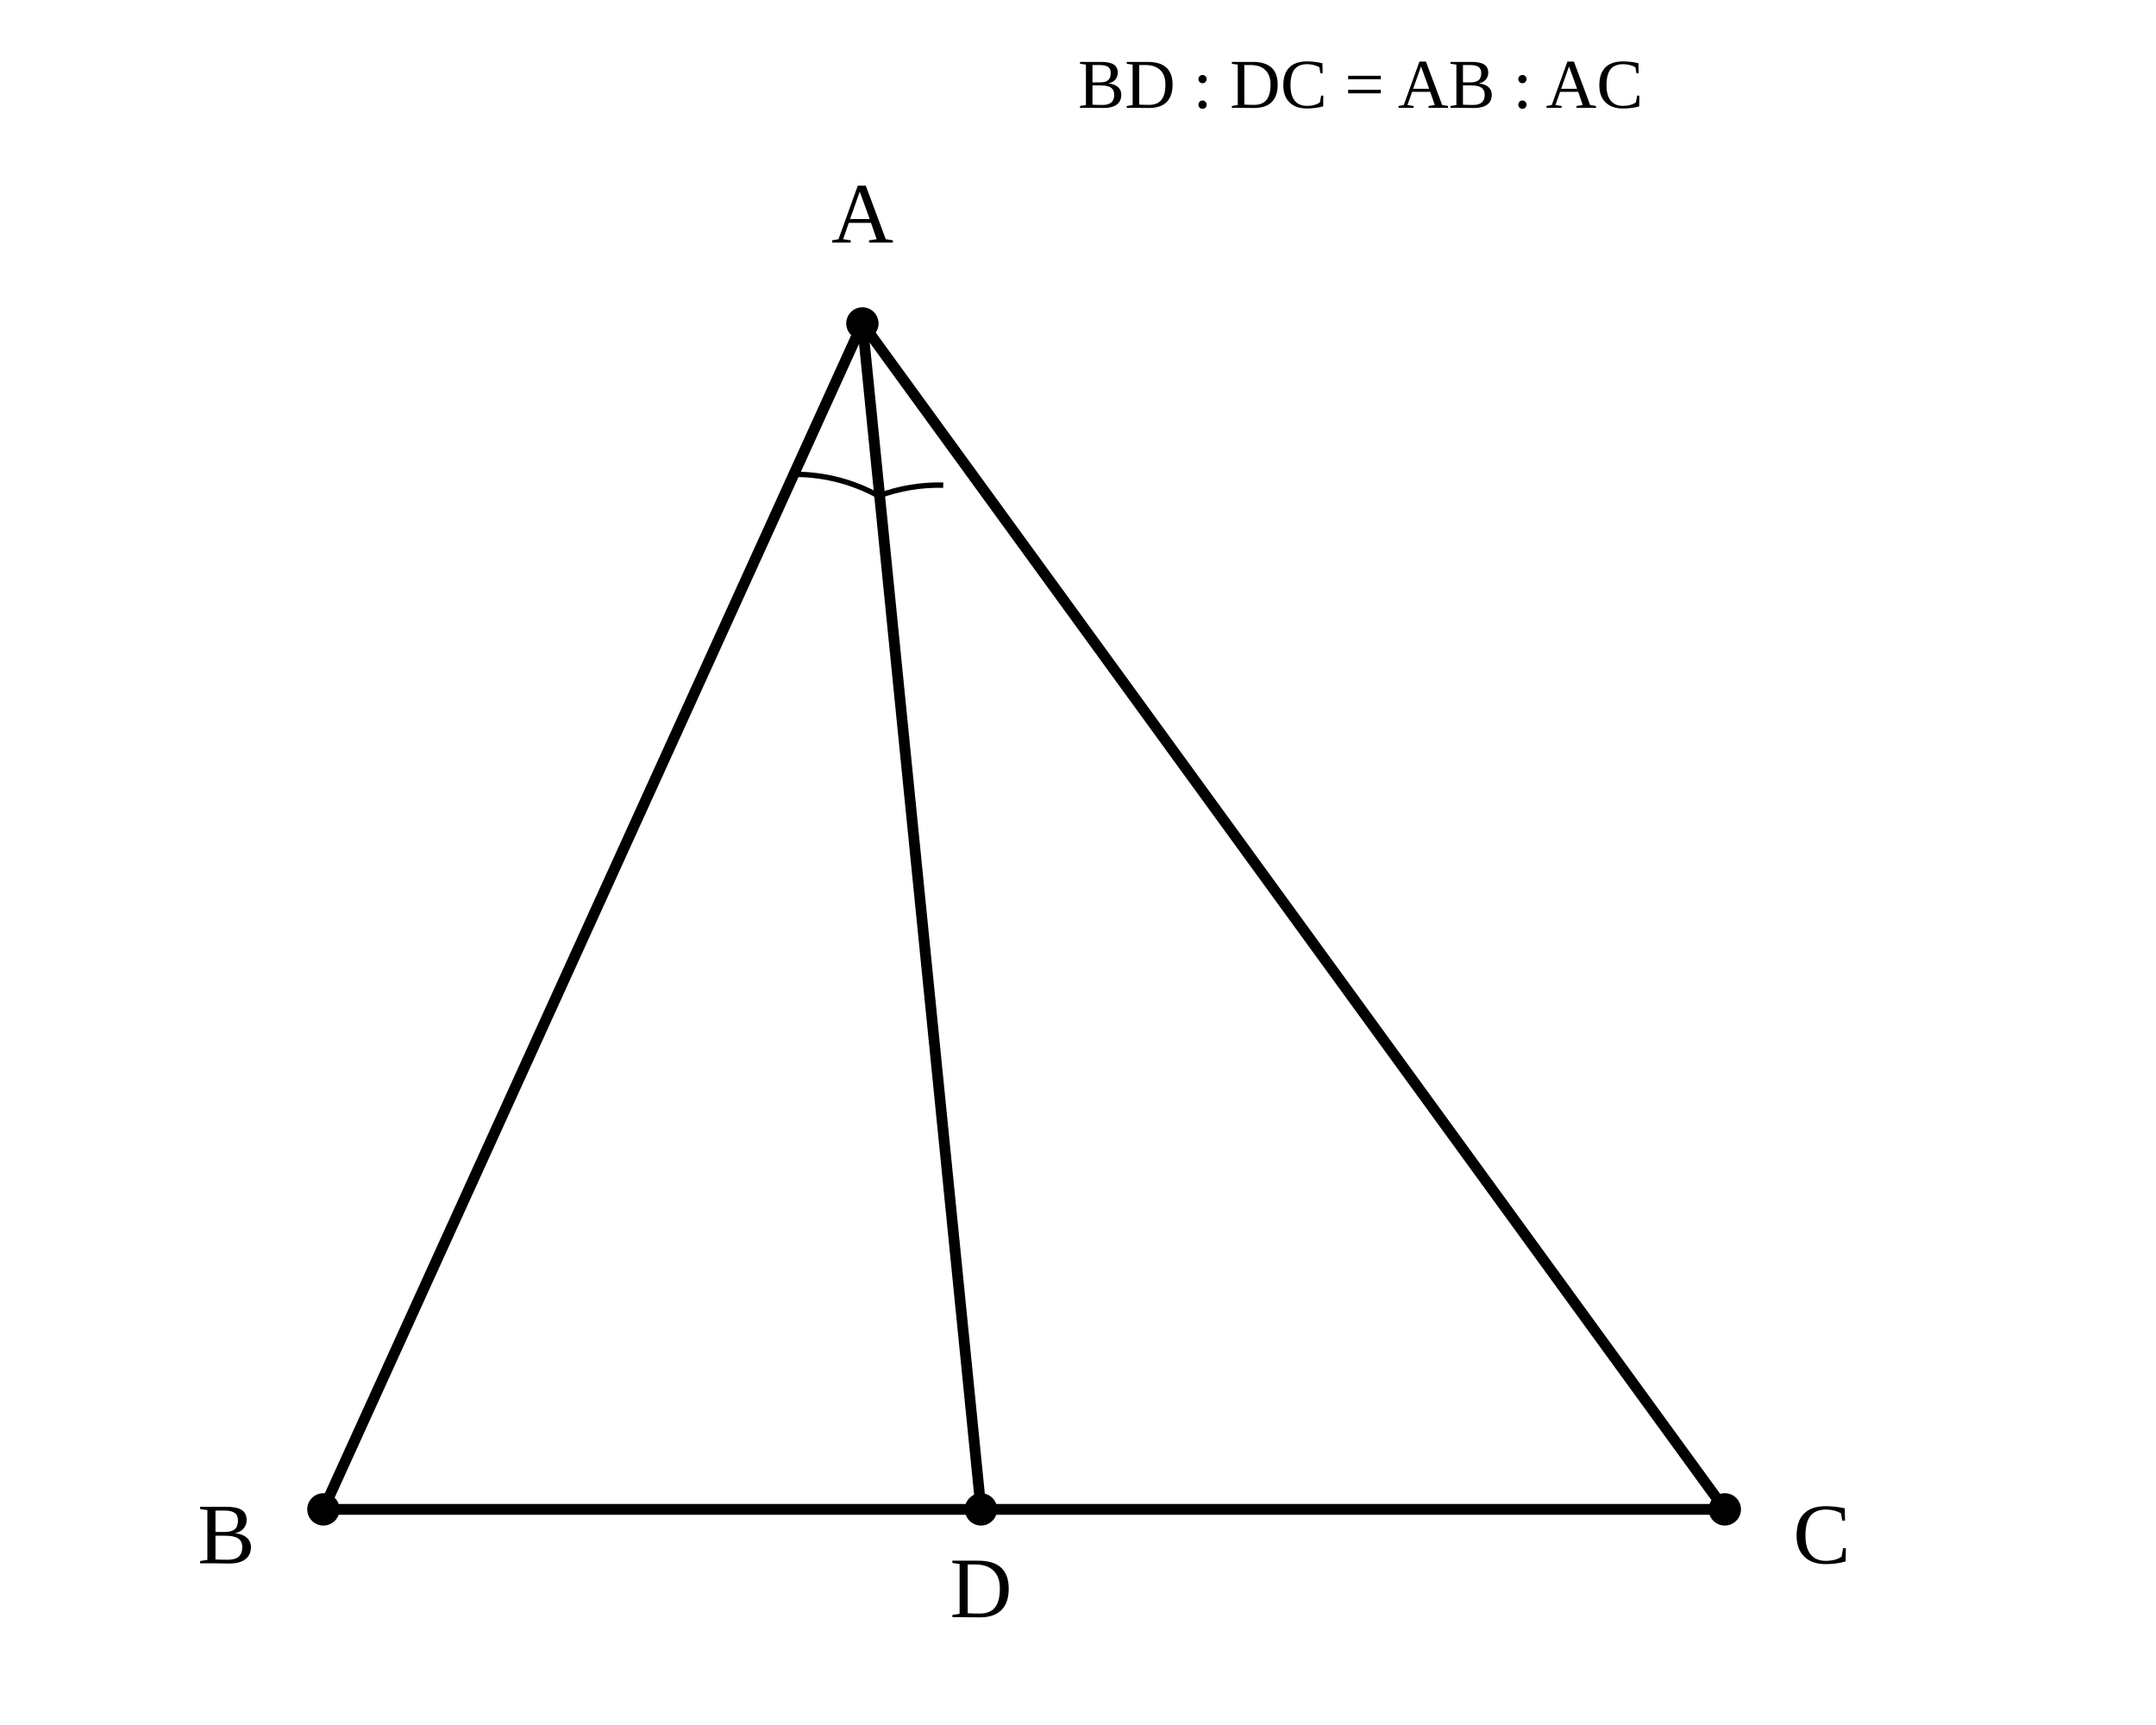
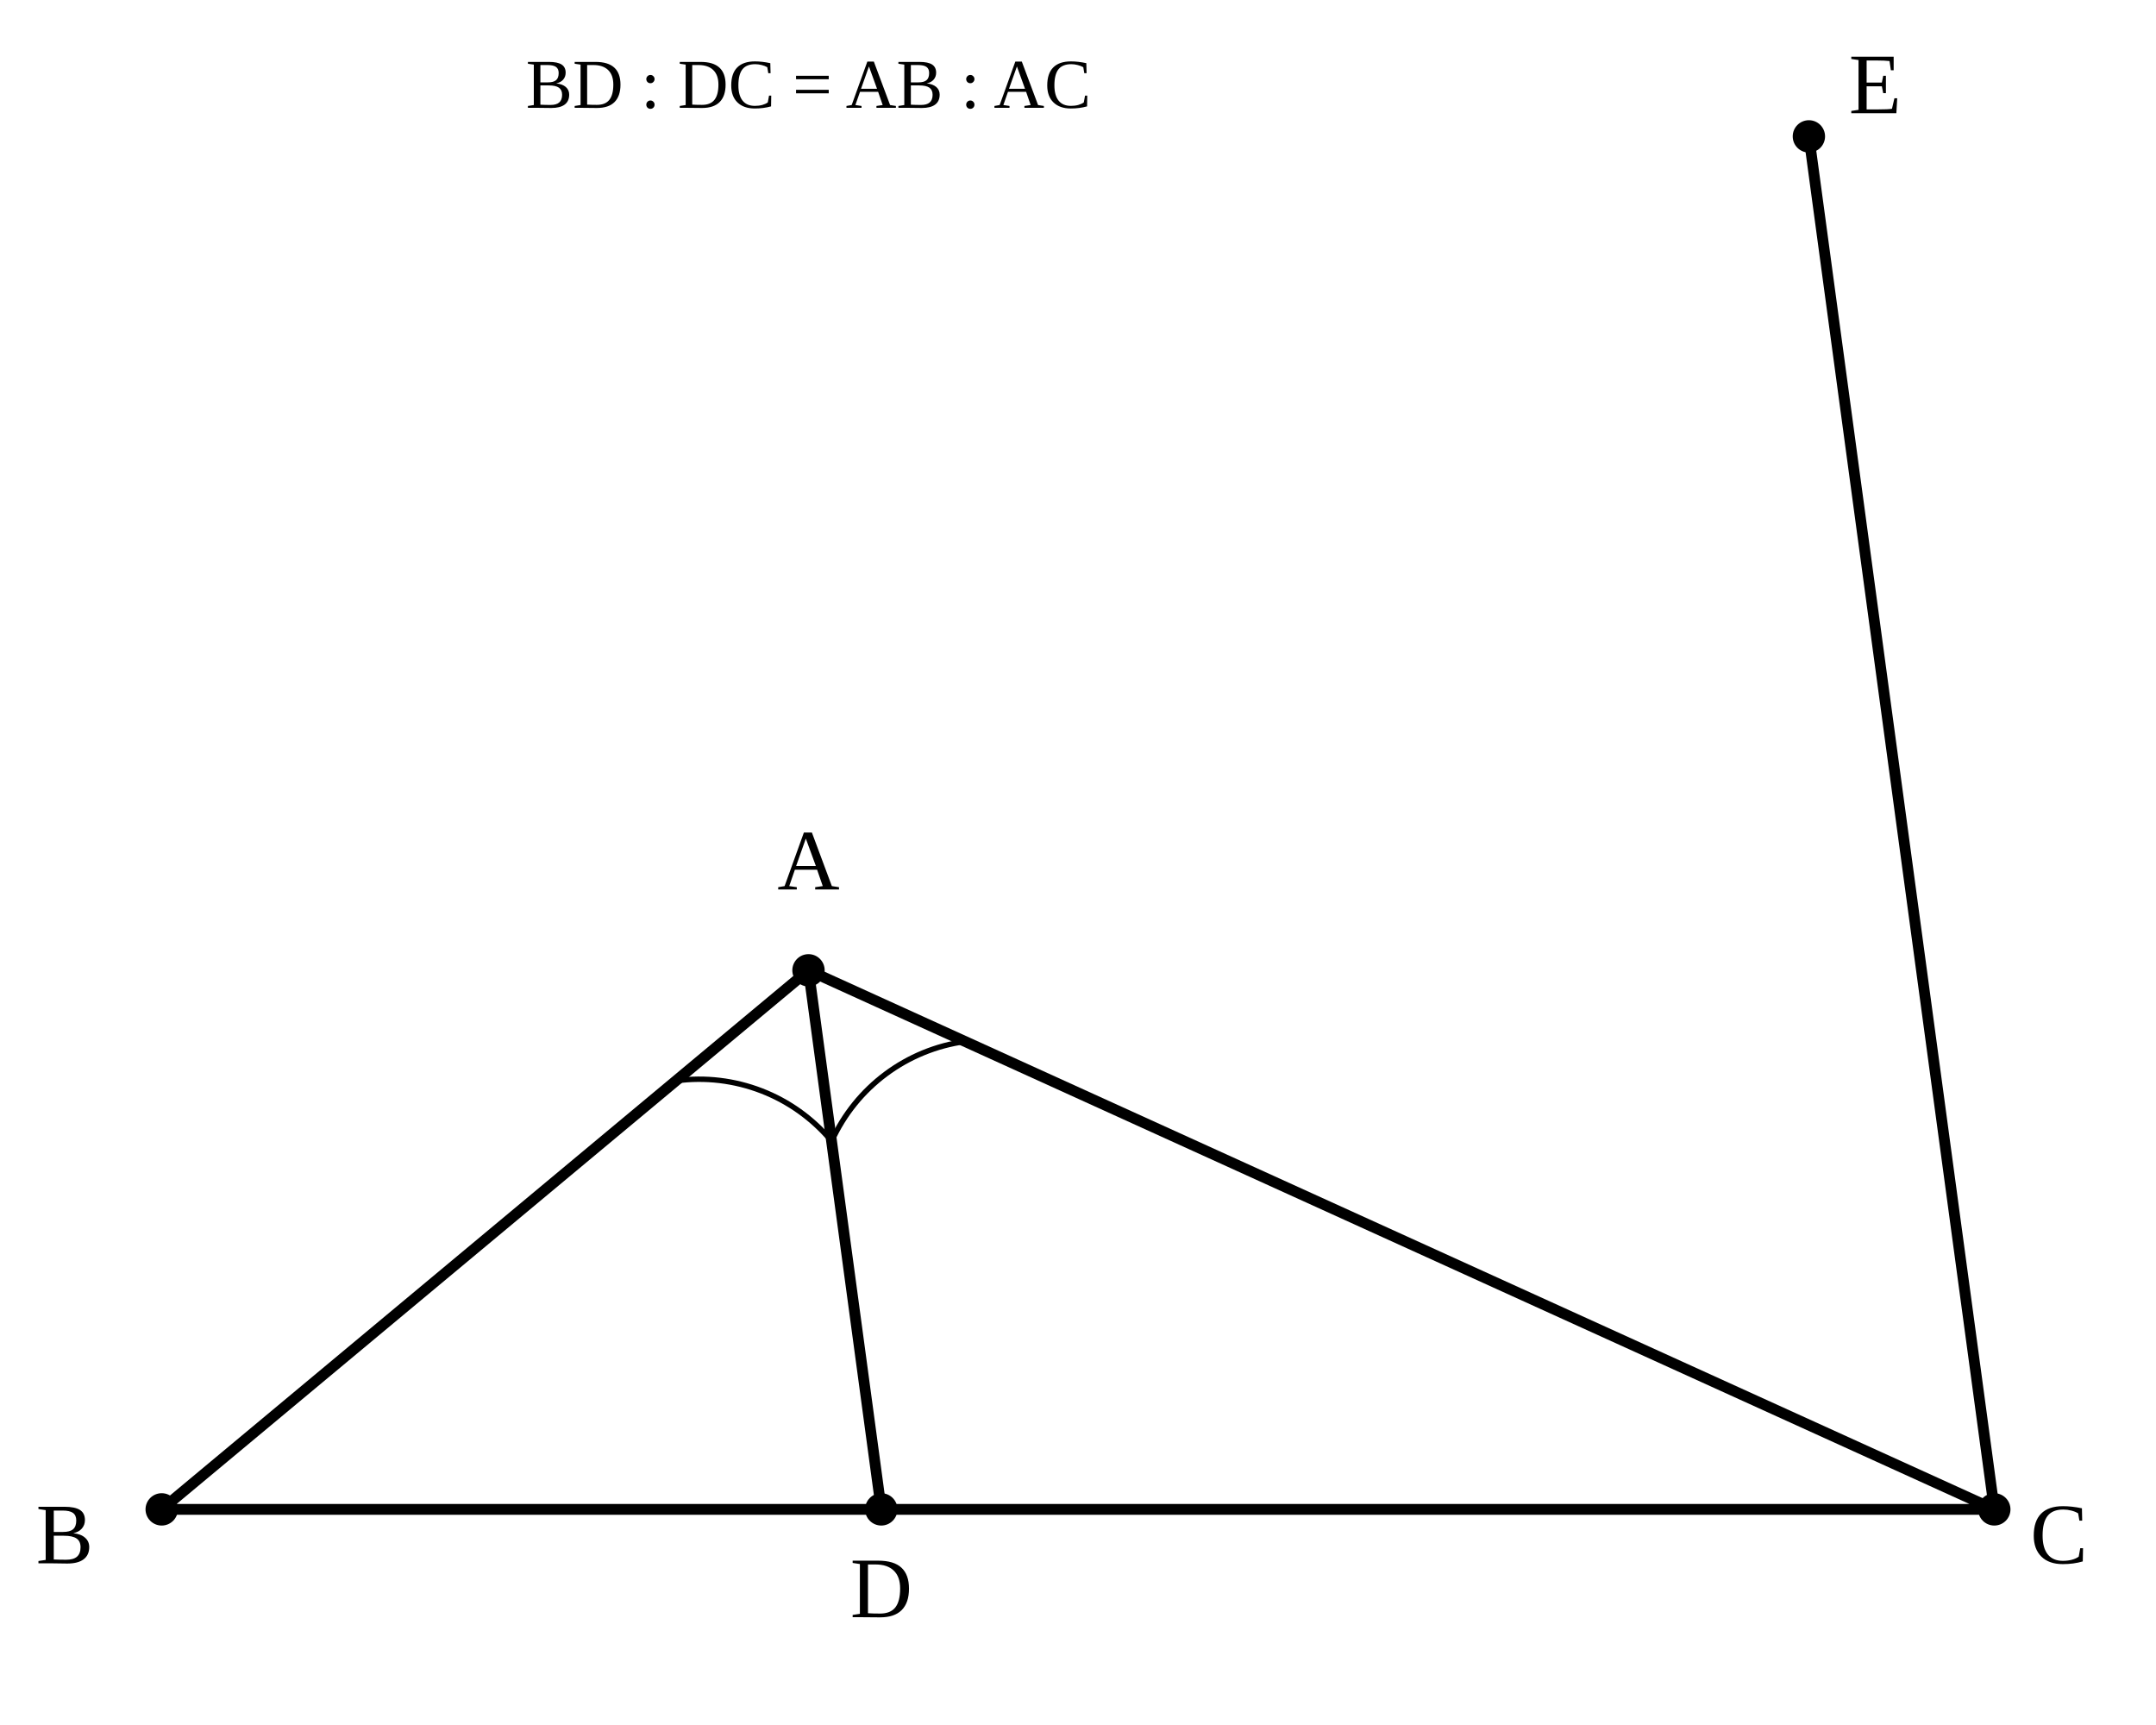
- <svg xmlns="http://www.w3.org/2000/svg" viewBox="0 0 400 320" role="img" aria-label="頂角Aの二等分線ADが対辺BCをBD:DC=AB:ACに内分することを示す図">
-   <polygon points="160,60 60,280 320,280" fill="none" stroke="currentColor" stroke-width="2" />
-   <line x1="160" y1="60" x2="182" y2="280" stroke="currentColor" stroke-width="2" />
-   <path d="M 148,88 A 32,32 0 0 1 163,92" fill="none" stroke="currentColor" stroke-width="1" />
-   <path d="M 163,92 A 32,32 0 0 1 175,90" fill="none" stroke="currentColor" stroke-width="1" />
-   <circle cx="160" cy="60" r="3" fill="currentColor" />
-   <circle cx="60" cy="280" r="3" fill="currentColor" />
-   <circle cx="320" cy="280" r="3" fill="currentColor" />
-   <circle cx="182" cy="280" r="3" fill="currentColor" />
-   <text x="160" y="45" font-size="16" text-anchor="middle" fill="currentColor">A</text>
-   <text x="42" y="290" font-size="16" text-anchor="middle" fill="currentColor">B</text>
-   <text x="338" y="290" font-size="16" text-anchor="middle" fill="currentColor">C</text>
-   <text x="182" y="300" font-size="16" text-anchor="middle" fill="currentColor">D</text>
-   <text x="200" y="20" font-size="13" fill="currentColor">BD : DC = AB : AC</text>
+ <svg xmlns="http://www.w3.org/2000/svg" viewBox="0 0 400 320" role="img" aria-label="頂角Aの二等分線ADが対辺BCをBD:DC=AB:ACに内分することを示す図。頂点Cを通りADに平行な直線と直線ABの交点Eも示す">
+   <polygon points="150,180 30,280 370,280" fill="none" stroke="currentColor" stroke-width="2" />
+   <line x1="150" y1="180" x2="163.5" y2="280" stroke="currentColor" stroke-width="2" />
+   <line x1="370" y1="280" x2="335.6" y2="25.3" stroke="currentColor" stroke-width="2" />
+   <path d="M 125.4,200.5 A 32,32 0 0 1 154.3,211.7" fill="none" stroke="currentColor" stroke-width="1" />
+   <path d="M 154.3,211.7 A 32,32 0 0 1 179.1,193.2" fill="none" stroke="currentColor" stroke-width="1" />
+   <circle cx="150" cy="180" r="3" fill="currentColor" />
+   <circle cx="30" cy="280" r="3" fill="currentColor" />
+   <circle cx="370" cy="280" r="3" fill="currentColor" />
+   <circle cx="163.5" cy="280" r="3" fill="currentColor" />
+   <circle cx="335.6" cy="25.3" r="3" fill="currentColor" />
+   <text x="150" y="165" font-size="16" text-anchor="middle" fill="currentColor">A</text>
+   <text x="12" y="290" font-size="16" text-anchor="middle" fill="currentColor">B</text>
+   <text x="382" y="290" font-size="16" text-anchor="middle" fill="currentColor">C</text>
+   <text x="163.5" y="300" font-size="16" text-anchor="middle" fill="currentColor">D</text>
+   <text x="343" y="21" font-size="16" text-anchor="start" fill="currentColor">E</text>
+   <text x="150" y="20" font-size="13" text-anchor="middle" fill="currentColor">BD : DC = AB : AC</text>
</svg>
